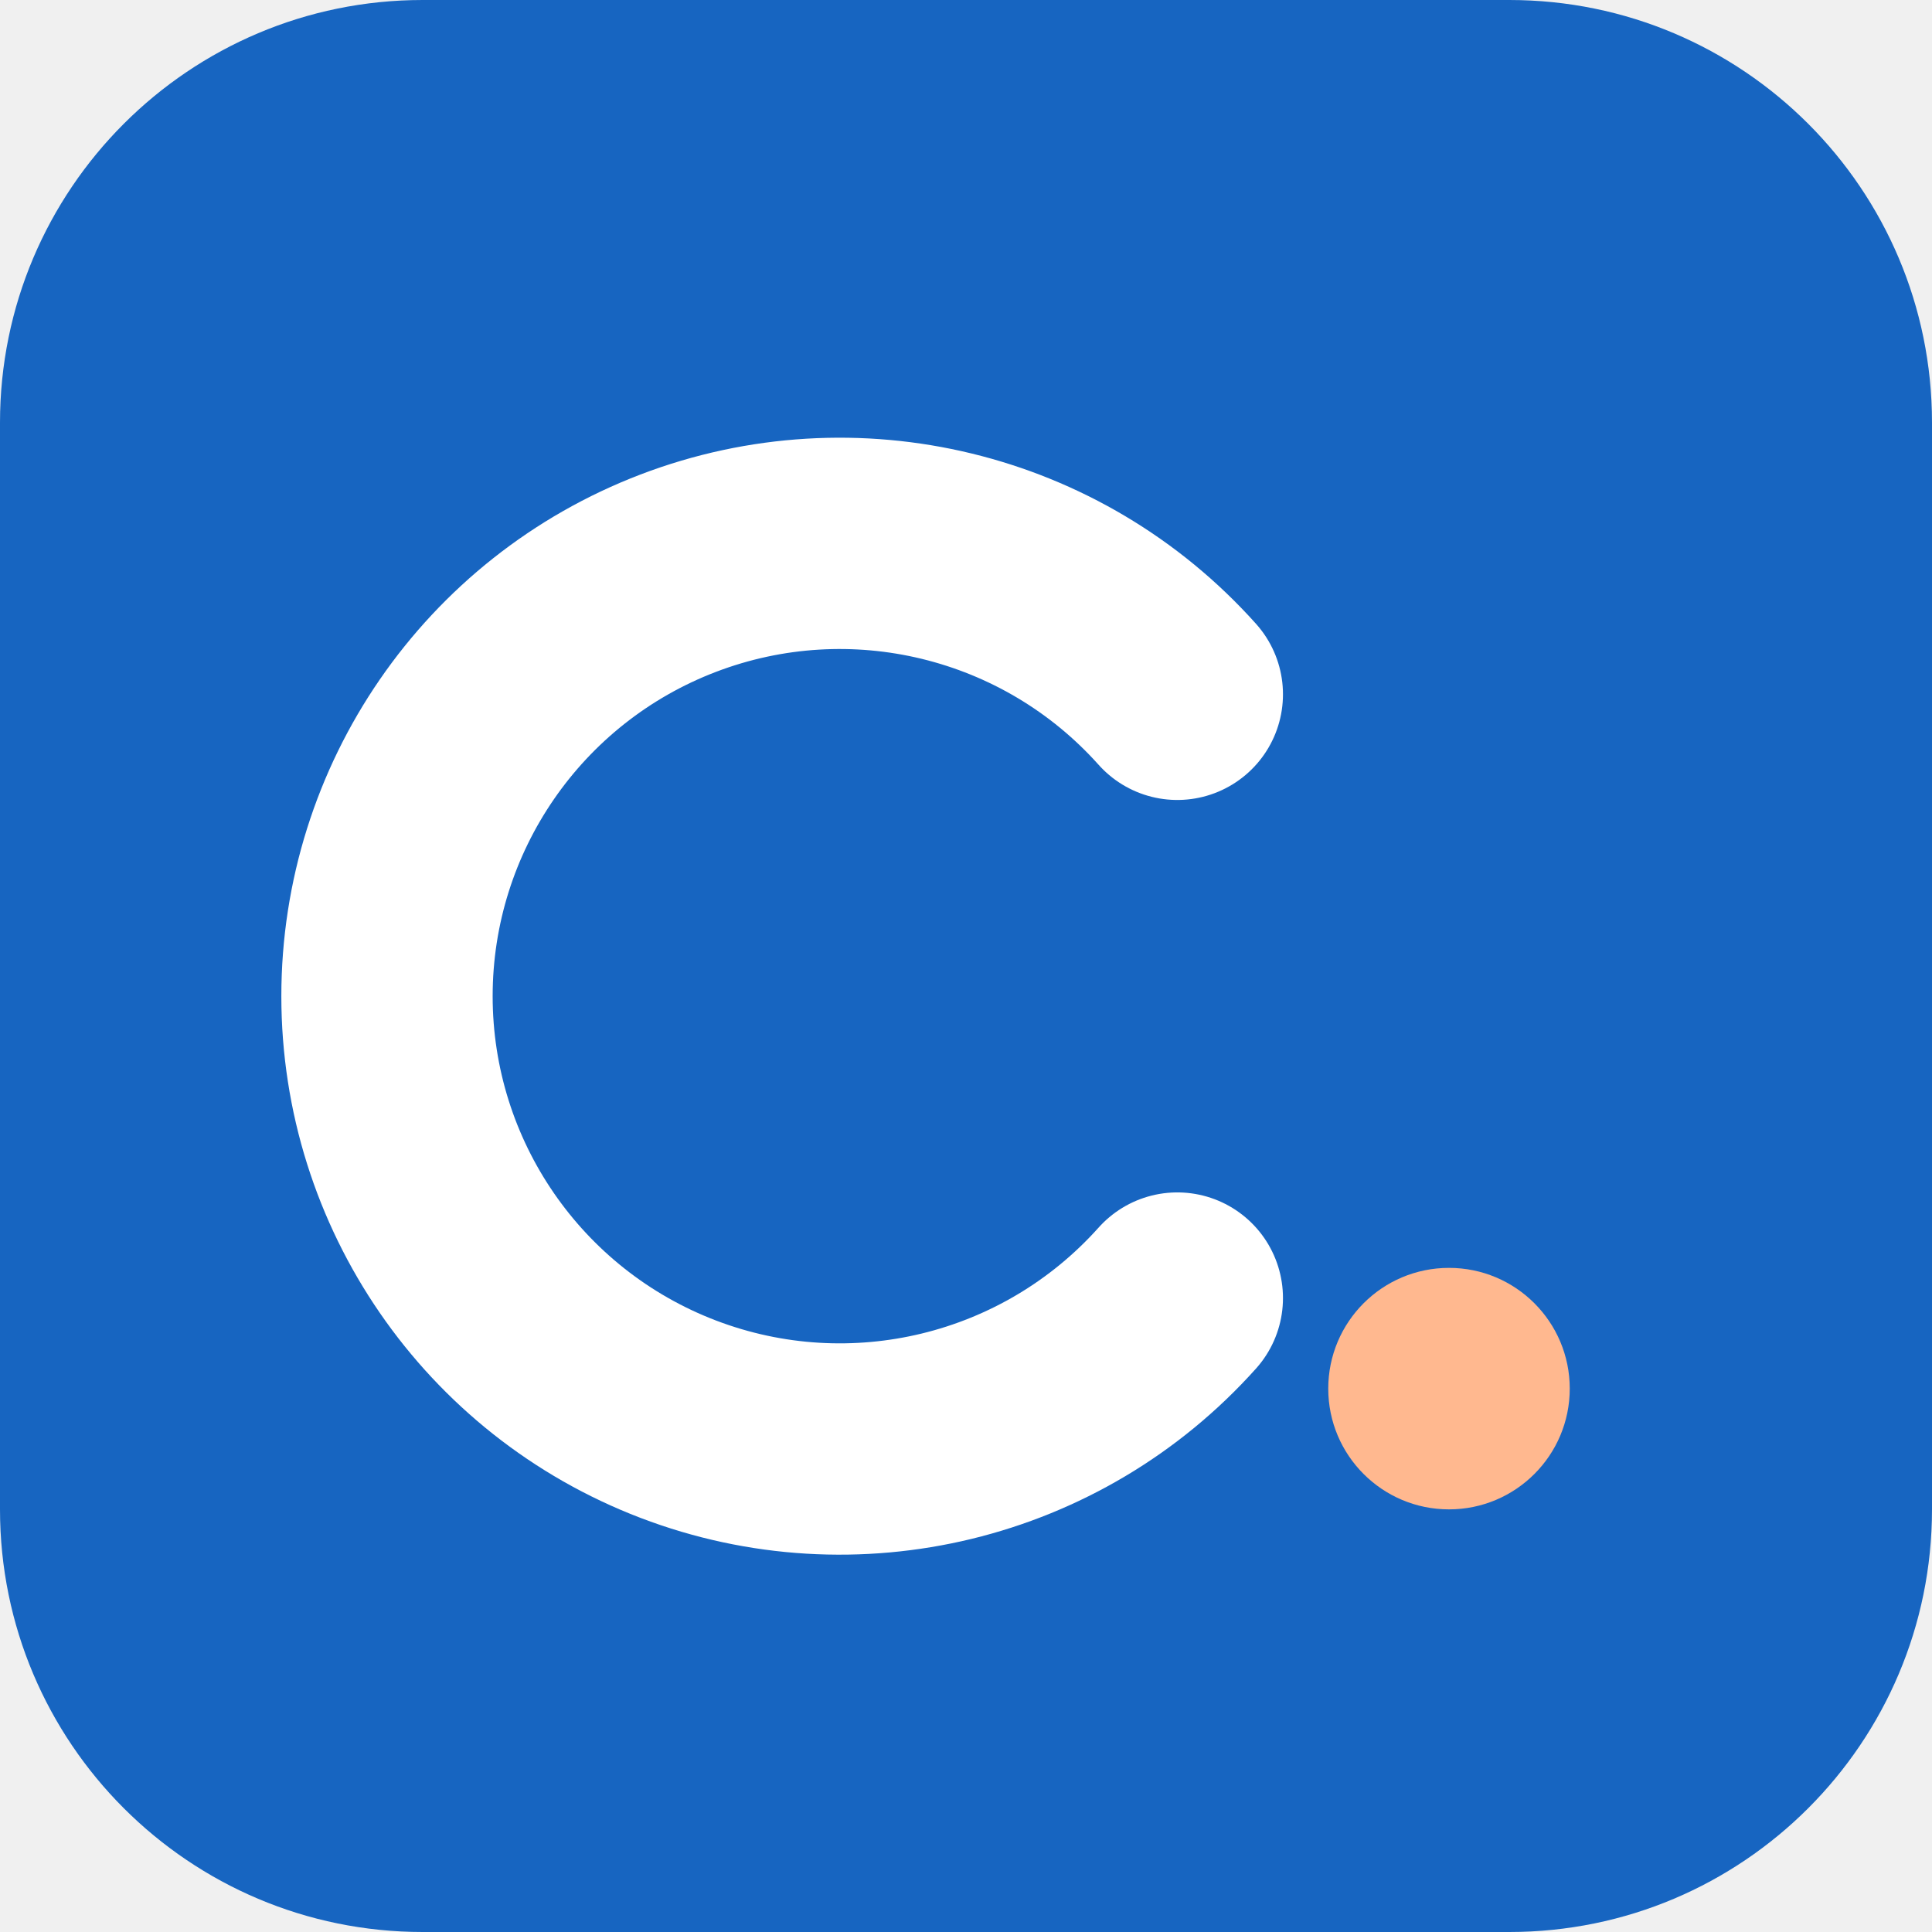
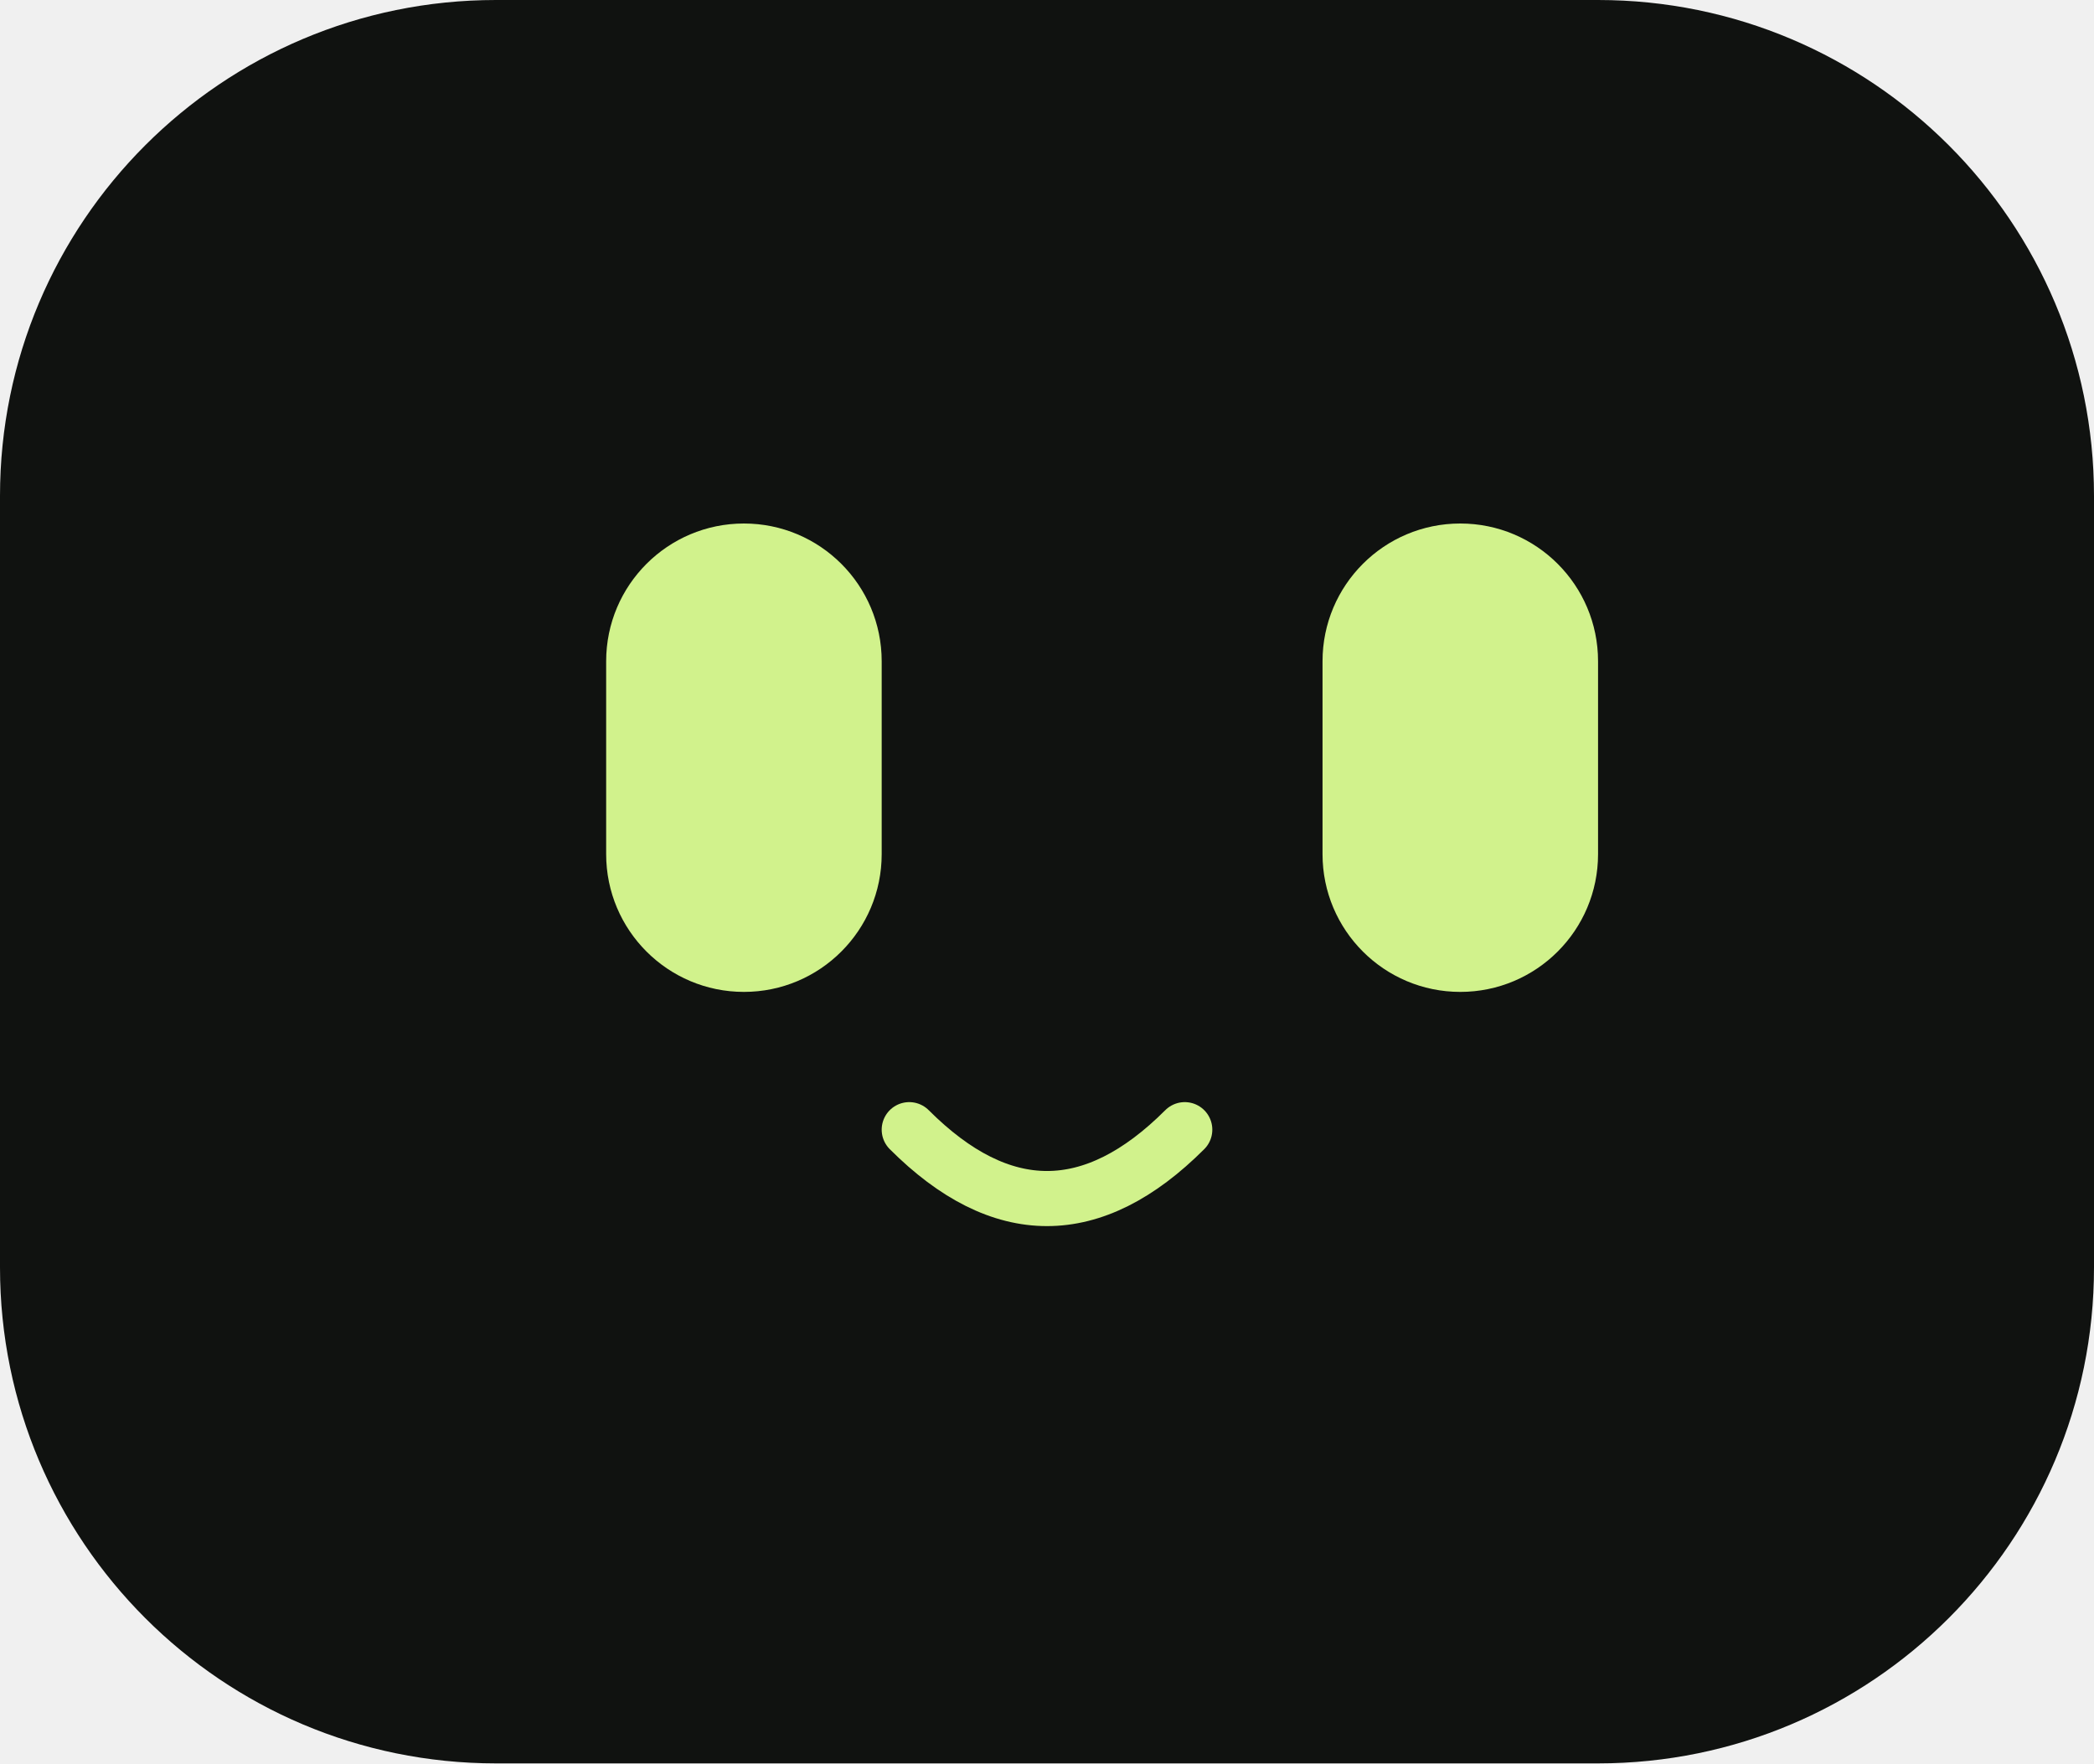
- <svg xmlns="http://www.w3.org/2000/svg" viewBox="0 0 64 64">
-   <rect width="64" height="64" rx="14" fill="#1765c1" />
-   <path d="M39 23a15 15 0 1 0 0 20" fill="none" stroke="white" stroke-width="7" stroke-linecap="round" />
-   <circle cx="48" cy="46" r="4" fill="#ffb88f" />
+ <svg xmlns="http://www.w3.org/2000/svg" viewBox="0 0 76 64">
+   <rect width="76" height="64" rx="18" fill="#101210" />
+   <g transform="translate(0 7)" fill="#d1f28c">
+     <rect x="22" y="12" width="10" height="17" rx="5" />
+     <rect x="48" y="12" width="10" height="17" rx="5" />
+     <path d="M33 34 Q38 39 43 34" fill="none" stroke="#d1f28c" stroke-width="2" stroke-linecap="round" />
+   </g>
</svg>
